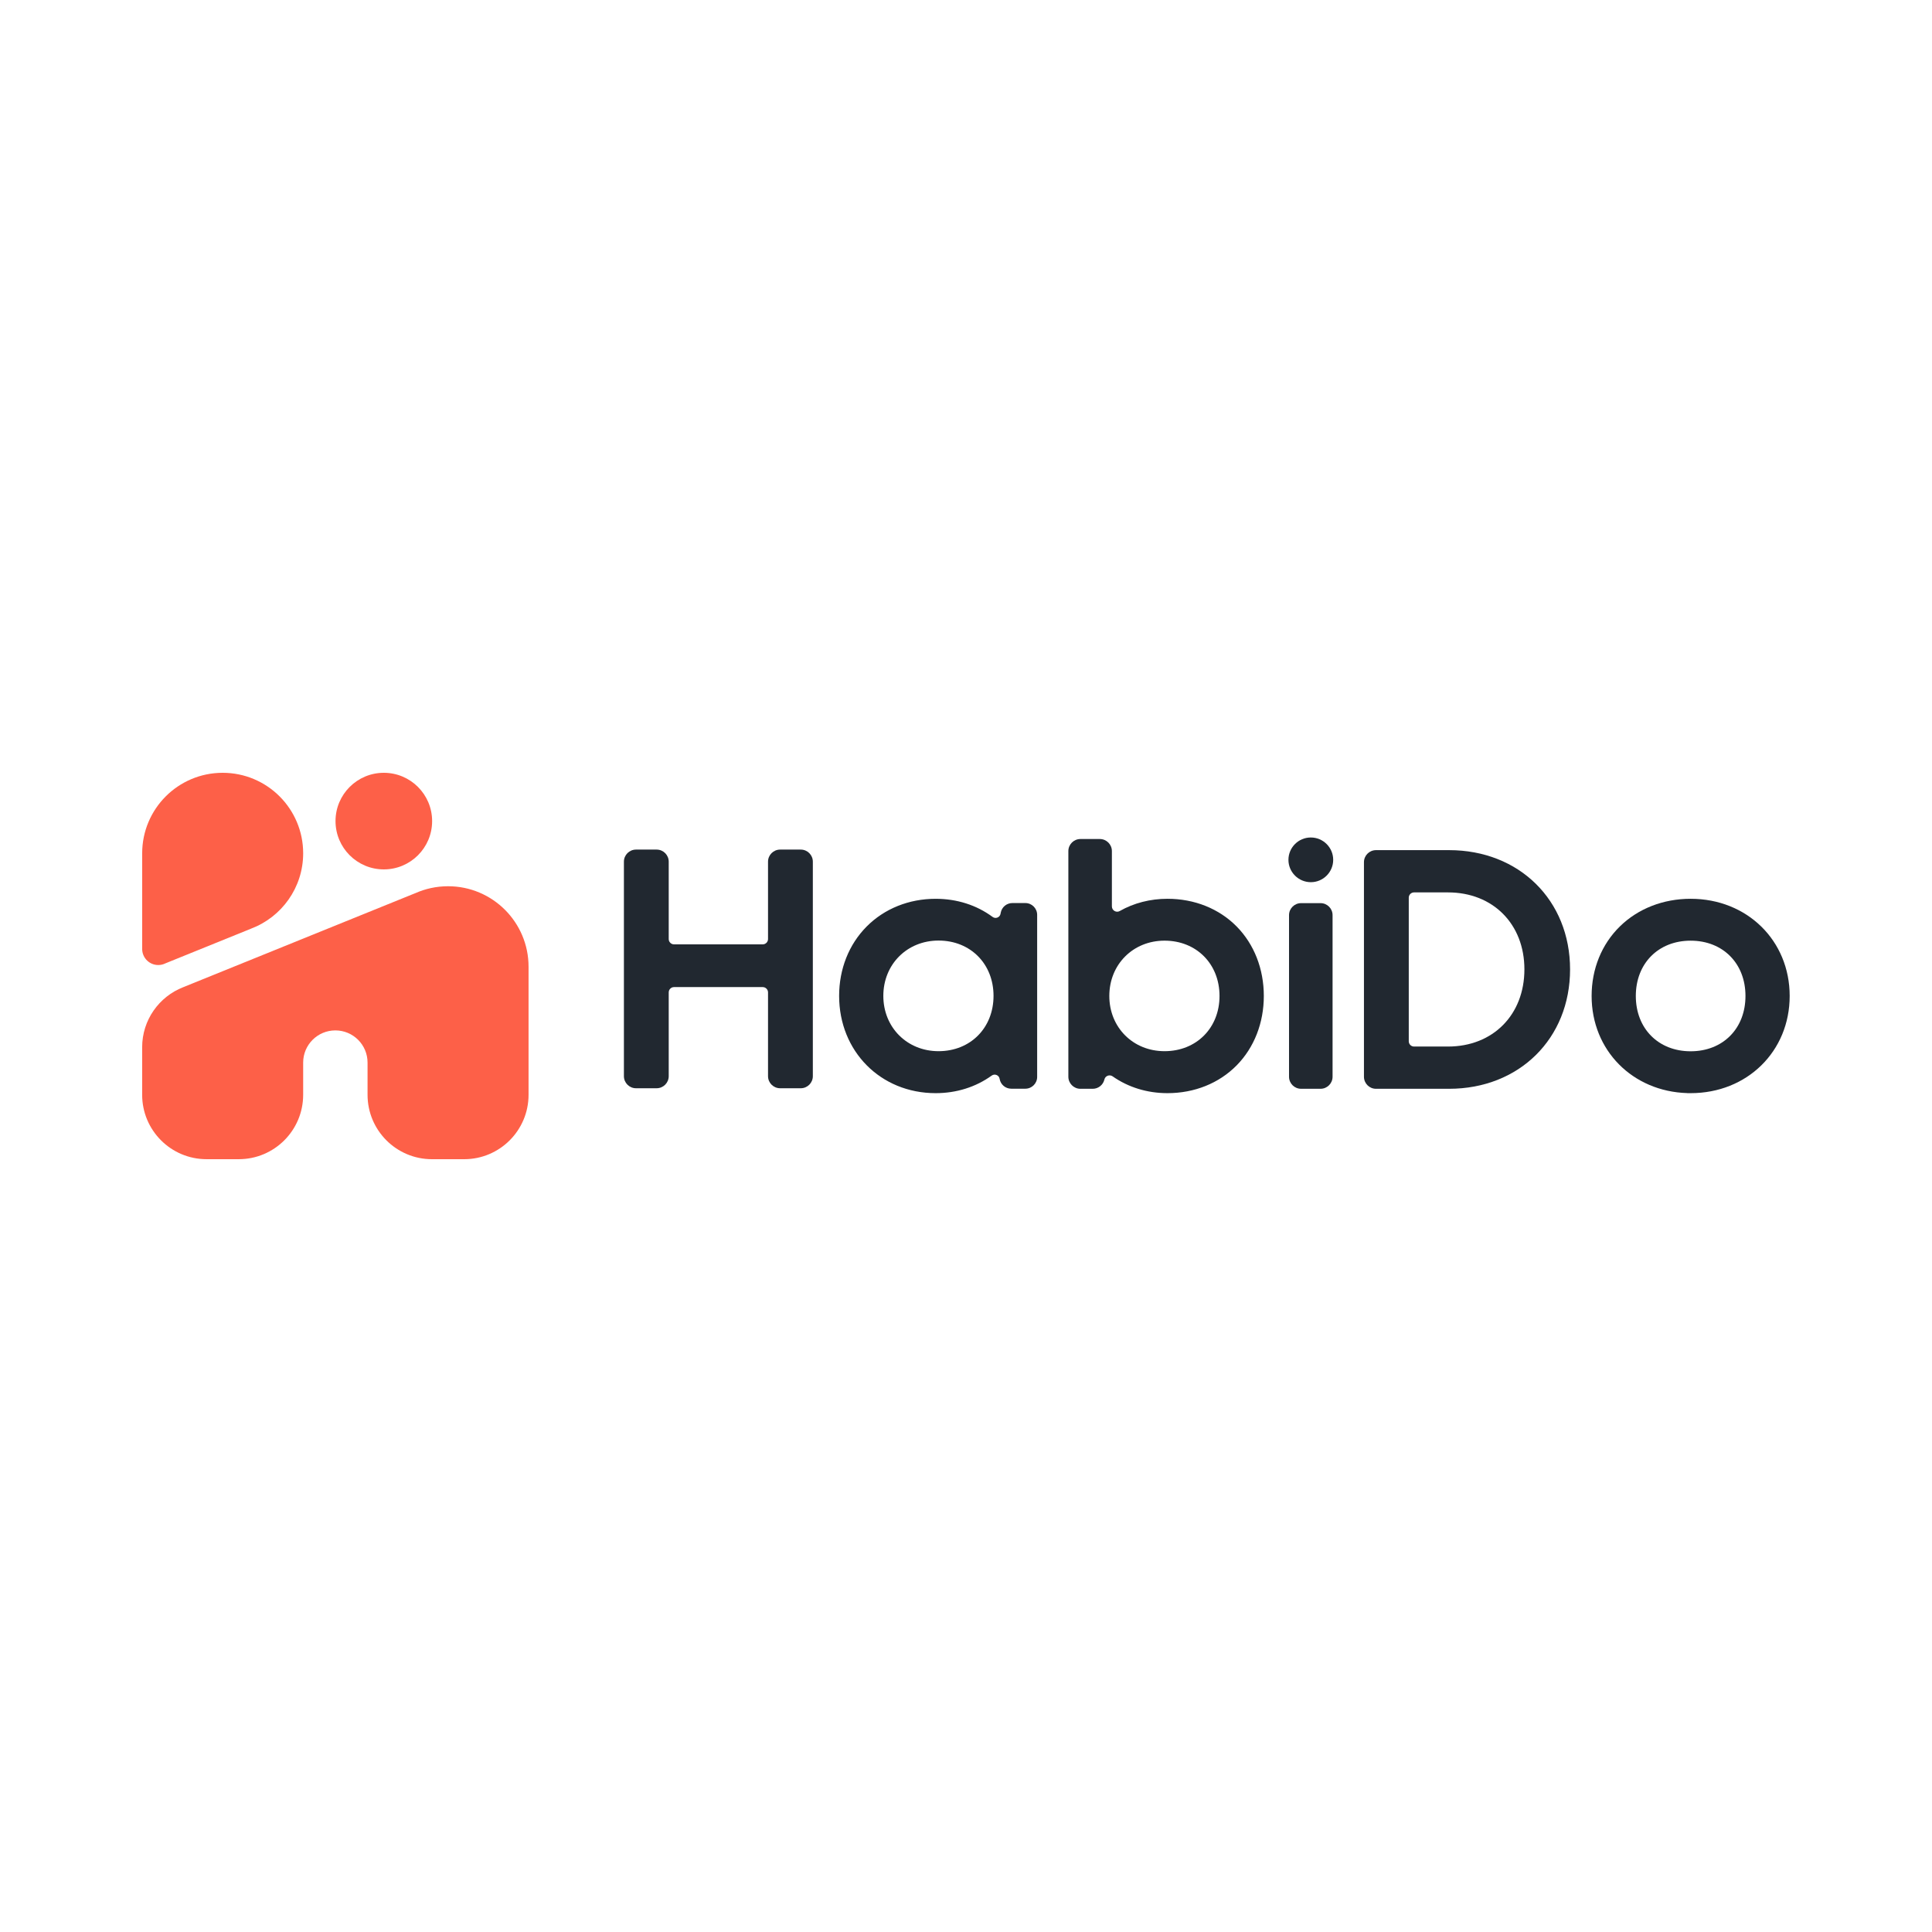
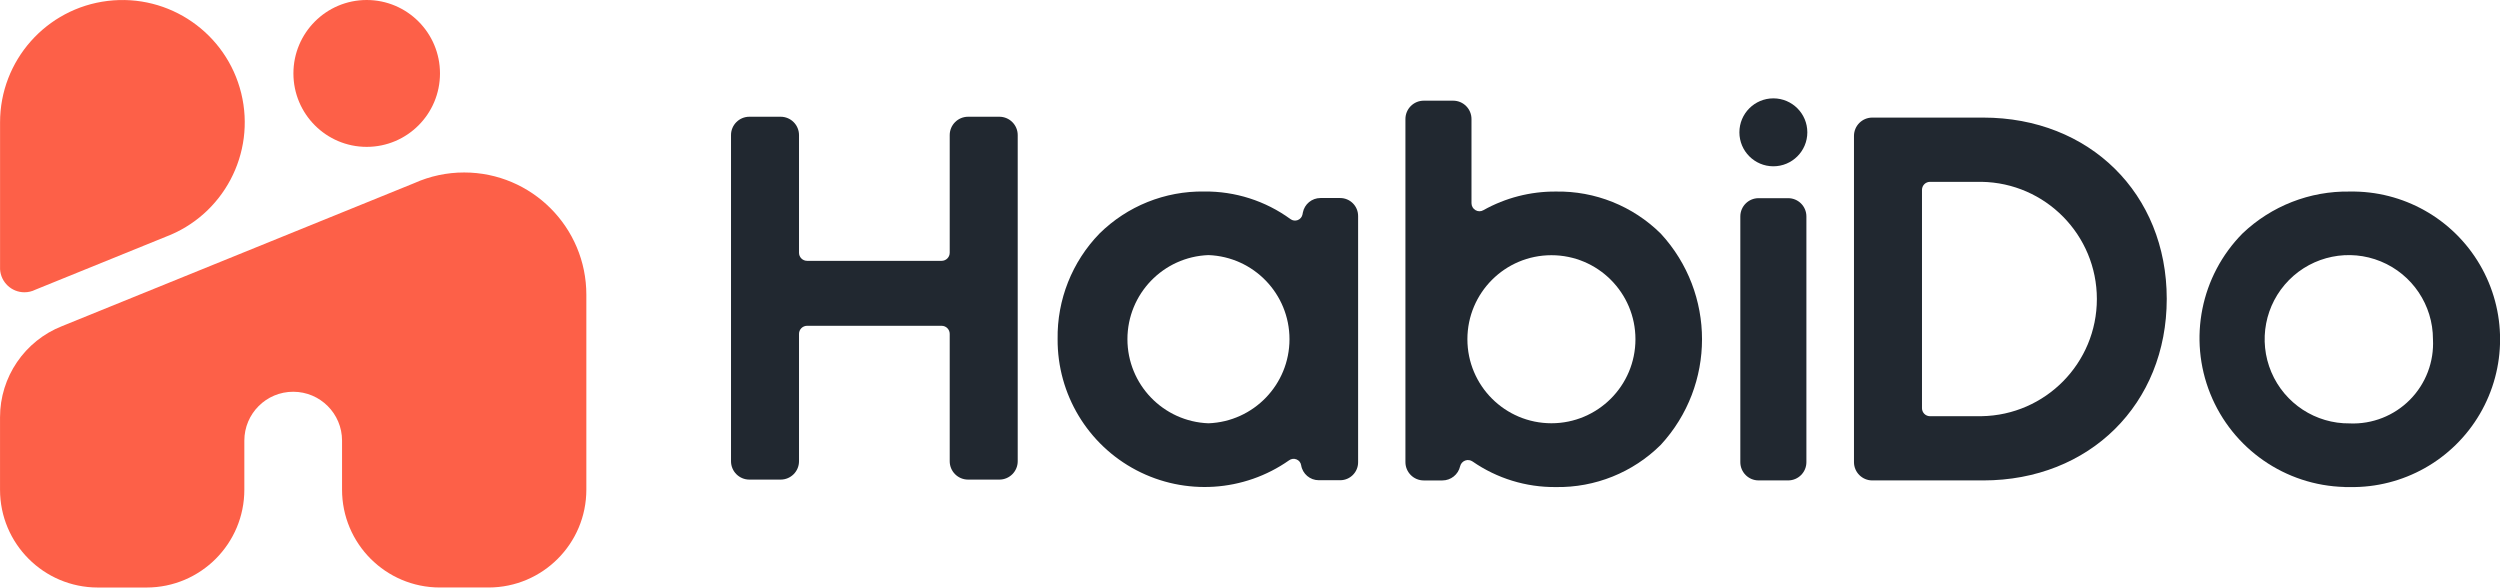
- <svg xmlns="http://www.w3.org/2000/svg" version="1.1" id="Layer_1" x="0px" y="0px" viewBox="0 0 2000 2000" style="enable-background:new 0 0 2000 2000;" xml:space="preserve">
-   <style type="text/css">
- 	.st0{display:none;opacity:0.1;}
- 	.st1{fill:#FD6048;}
- 	.st2{fill:#212830;}
- </style>
-   <polygon class="st0" points="-1623.3,800 -1623.3,933.33 -1689.97,933.33 -1689.97,800 -1856.64,800 -1856.64,1200 -1689.97,1200   -1689.97,1066.67 -1623.3,1066.67 -1623.3,1200 -1456.64,1200 -1456.64,800 " />
-   <g>
-     <circle class="st1" cx="397.33" cy="850" r="50" />
-     <path class="st1" d="M163.83,999c2.67,0,5.2-0.63,7.44-1.75l88.77-35.97l0-0.01c31.44-11.92,53.8-42.32,53.8-77.94   c0-46.02-37.31-83.33-83.33-83.33s-83.33,37.31-83.33,83.33v100h0.03C147.72,992.07,154.96,999,163.83,999z" />
-     <path class="st1" d="M463.83,917.43c-12.14,0-23.67,2.6-34.07,7.26l-0.01-0.02L309.7,973.31l0,0l-120.21,48.7l0,0   c-24.78,9.72-42.33,33.85-42.33,62.08v15.9v17.43v15.9c0,36.82,29.85,66.67,66.67,66.67h33.33c36.82,0,66.67-29.85,66.67-66.67   v-15.9V1100c0-18.41,14.92-33.33,33.33-33.33c18.41,0,33.33,14.92,33.33,33.33v17.43v15.9c0,36.82,29.85,66.67,66.67,66.67h33.33   c36.82,0,66.67-29.85,66.67-66.67v-15.9v-100.76v-15.9C547.17,954.74,509.86,917.43,463.83,917.43z" />
-   </g>
-   <g>
-     <path class="st2" d="M828.95,879.49h-21.38c-6.9,0-12.51,5.61-12.51,12.51v80.09c0,3.04-2.47,5.51-5.51,5.51h-91.79   c-3.04,0-5.5-2.47-5.5-5.51V892c0-6.9-5.61-12.51-12.51-12.51h-21.38c-6.9,0-12.5,5.61-12.5,12.51v222.04   c0,6.9,5.61,12.51,12.5,12.51h21.38c6.9,0,12.51-5.61,12.51-12.51v-86.71c0-3.04,2.47-5.5,5.5-5.5h91.79c3.04,0,5.51,2.47,5.51,5.5   v86.71c0,6.9,5.61,12.51,12.51,12.51h21.38c6.9,0,12.5-5.61,12.5-12.51V892C841.46,885.1,835.85,879.49,828.95,879.49z" />
-     <path class="st2" d="M1061.45,934.83l-13.48,0c0,0,0,0,0,0c-5.84,0-10.88,4.16-11.99,9.9l-0.24,1.26   c-0.34,1.79-1.51,3.19-3.21,3.86c-1.71,0.67-3.54,0.42-5.02-0.67c-16.61-12.27-36.98-18.75-58.93-18.75   c-27.63,0-52.98,10.18-71.38,28.66c-18.4,18.5-28.54,44.01-28.54,71.84c0,57.41,42.95,100.7,99.92,100.7   c21.48,0,41.52-6.28,57.97-18.16c1.53-1.1,3.39-1.33,5.12-0.62c1.69,0.7,2.83,2.13,3.13,3.95c0.98,5.92,6.04,10.22,12.04,10.22   h14.61c6.73,0,12.21-5.48,12.21-12.21V947.04C1073.65,940.31,1068.18,934.83,1061.45,934.83z M971.58,1088.18   c-32.59,0-57.16-24.62-57.16-57.26c0-32.64,24.57-57.26,57.16-57.26c32.98,0,56.92,24.08,56.92,57.26   C1028.49,1064.1,1004.56,1088.18,971.58,1088.18z" />
-     <path class="st2" d="M1208.52,930.42c-17.72,0-34.8,4.38-49.38,12.68c-1.7,0.97-3.66,0.95-5.37-0.04c-1.72-1-2.75-2.79-2.75-4.77   v-57.25c0-6.89-5.6-12.49-12.49-12.49h-20.08c-6.89,0-12.49,5.6-12.49,12.49v233.59c0,6.89,5.6,12.49,12.49,12.49h12.67   c5.84,0,10.84-3.97,12.16-9.65c0.42-1.8,1.65-3.21,3.38-3.87c1.74-0.66,3.61-0.43,5.14,0.64c16.22,11.38,35.84,17.39,56.73,17.39   c27.96,0,53.41-10.22,71.67-28.78c18.12-18.42,28.1-43.93,28.1-71.82c0-27.98-9.98-53.52-28.11-71.92   C1261.95,940.61,1236.5,930.42,1208.52,930.42z M1205.52,1088.18c-32.58,0-57.16-24.57-57.16-57.16   c0-32.64,24.57-57.26,57.16-57.26c32.98,0,56.92,24.08,56.92,57.26C1262.44,1064.14,1238.5,1088.18,1205.52,1088.18z" />
-     <path class="st2" d="M1356.98,866.97h-0.06c-12.76,0-23.13,10.38-23.13,23.13s10.38,23.13,23.2,23.13   c12.76,0,23.13-10.38,23.13-23.13S1369.73,866.97,1356.98,866.97z" />
-     <path class="st2" d="M1367.04,934.93h-20.2c-6.86,0-12.44,5.58-12.44,12.43v167.31c0,6.86,5.58,12.43,12.44,12.43h20.2   c6.86,0,12.43-5.58,12.43-12.43V947.36C1379.48,940.51,1373.9,934.93,1367.04,934.93z" />
-     <path class="st2" d="M1500.09,880.06h-75.66c-6.88,0-12.47,5.6-12.47,12.47v222.11c0,6.88,5.59,12.47,12.47,12.47h75.66   c72.57,0,125.24-51.99,125.24-123.63C1625.33,931.97,1572.66,880.06,1500.09,880.06z M1498.96,1083.38h-35.14   c-3.02,0-5.47-2.45-5.47-5.47V929.28c0-3.02,2.46-5.47,5.47-5.47h35.14c46.57,0,79.1,32.77,79.1,79.69   C1578.05,1050.52,1545.53,1083.38,1498.96,1083.38z" />
-     <path class="st2" d="M1750.15,930.42c-28.36,0-54.36,10.14-73.19,28.55c-18.91,18.48-29.32,44.07-29.32,72.05   c0,56.2,42.32,98.86,99.02,100.55v0.06h3.5c58.44,0,102.51-43.25,102.51-100.6C1852.67,973.67,1808.6,930.42,1750.15,930.42z    M1750.15,1088.28c-33.42,0-56.76-23.54-56.76-57.25c0-33.71,23.34-57.25,56.76-57.25c33.42,0,56.76,23.54,56.76,57.25   C1806.92,1064.73,1783.58,1088.28,1750.15,1088.28z" />
+ <svg xmlns="http://www.w3.org/2000/svg" width="172.3" height="40.49" viewBox="0 0 172.3 40.49">
+   <g id="logo_new" transform="translate(-147.16 -800)">
+     <g id="Group_55227" data-name="Group 55227" transform="translate(147.16 800)">
+       <ellipse id="Ellipse_4264" data-name="Ellipse 4264" cx="5.051" cy="5.061" rx="5.051" ry="5.061" transform="translate(20.222)" fill="#fd6048" />
+       <path id="Path_682304" data-name="Path 682304" d="M148.862,820.144a1.675,1.675,0,0,0,.752-.177l8.968-3.641h0a8.432,8.432,0,1,0-11.4-7.889v10.122h0A1.683,1.683,0,0,0,148.862,820.144Z" transform="translate(-147.178 -800)" fill="#fd6048" />
+       <path id="Path_682305" data-name="Path 682305" d="M179.152,917.43a8.382,8.382,0,0,0-3.442.735v0l-12.128,4.924h0l-12.144,4.93h0a6.75,6.75,0,0,0-4.276,6.284v4.983a6.742,6.742,0,0,0,6.735,6.749h3.367A6.742,6.742,0,0,0,164,939.283v-3.373a3.367,3.367,0,1,1,6.734,0v3.374a6.742,6.742,0,0,0,6.735,6.749h3.367a6.742,6.742,0,0,0,6.735-6.749V925.866A8.426,8.426,0,0,0,179.152,917.43Z" transform="translate(-147.16 -905.543)" fill="#fd6048" />
+     </g>
+     <g id="Group_55228" data-name="Group 55228" transform="translate(197.542 806.779)">
+       <path id="Path_682306" data-name="Path 682306" d="M664.366,879.49h-2.16a1.266,1.266,0,0,0-1.264,1.266v8.107a.558.558,0,0,1-.557.558h-9.273a.557.557,0,0,1-.556-.558v-8.107a1.266,1.266,0,0,0-1.264-1.266h-2.16a1.265,1.265,0,0,0-1.263,1.266v22.476a1.266,1.266,0,0,0,1.263,1.266h2.16a1.266,1.266,0,0,0,1.264-1.266v-8.777a.556.556,0,0,1,.556-.557h9.273a.557.557,0,0,1,.557.557v8.777a1.266,1.266,0,0,0,1.264,1.266h2.16a1.265,1.265,0,0,0,1.263-1.266V880.756A1.265,1.265,0,0,0,664.366,879.49Z" transform="translate(-645.87 -878.223)" fill="#212830" />
+       <path id="Path_682307" data-name="Path 682307" d="M888.137,930.875h-1.362a1.236,1.236,0,0,0-1.211,1l-.024.128a.526.526,0,0,1-.831.323,9.911,9.911,0,0,0-5.953-1.9,10.055,10.055,0,0,0-7.211,2.9,10.212,10.212,0,0,0-2.883,7.272,10.131,10.131,0,0,0,15.951,8.355.526.526,0,0,1,.517-.063.514.514,0,0,1,.316.4,1.23,1.23,0,0,0,1.216,1.034h1.476a1.236,1.236,0,0,0,1.234-1.236V932.111A1.237,1.237,0,0,0,888.137,930.875ZM879.058,946.4a5.8,5.8,0,0,1,0-11.592,5.8,5.8,0,0,1,0,11.592Z" transform="translate(-846.153 -924.006)" fill="#212830" />
+       <path id="Path_682308" data-name="Path 682308" d="M1116.321,874.813a10.073,10.073,0,0,0-4.989,1.284.532.532,0,0,1-.542,0,.555.555,0,0,1-.278-.483v-5.8a1.264,1.264,0,0,0-1.262-1.264h-2.029a1.264,1.264,0,0,0-1.262,1.264v23.645a1.264,1.264,0,0,0,1.262,1.264h1.28a1.256,1.256,0,0,0,1.228-.977.555.555,0,0,1,.861-.327,9.9,9.9,0,0,0,5.731,1.76,10.021,10.021,0,0,0,7.24-2.913,10.74,10.74,0,0,0,0-14.55A10.031,10.031,0,0,0,1116.321,874.813Zm-.3,15.969a5.791,5.791,0,0,1,0-11.582,5.791,5.791,0,0,1,0,11.582Z" transform="translate(-1059.479 -868.39)" fill="#212830" />
+       <path id="Path_682309" data-name="Path 682309" d="M1336.133,866.97h-.006a2.341,2.341,0,1,0,.006,0Z" transform="translate(-1264.292 -866.97)" fill="#212830" />
+       <path id="Path_682310" data-name="Path 682310" d="M1337.7,934.93h-2.041a1.259,1.259,0,0,0-1.257,1.258v16.936a1.259,1.259,0,0,0,1.257,1.258h2.041a1.258,1.258,0,0,0,1.256-1.258V936.188A1.258,1.258,0,0,0,1337.7,934.93Z" transform="translate(-1264.841 -928.051)" fill="#212830" />
+       <path id="Path_682311" data-name="Path 682311" d="M1420.863,880.06h-7.644a1.263,1.263,0,0,0-1.26,1.262v22.483a1.262,1.262,0,0,0,1.26,1.262h7.644c7.331,0,12.652-5.263,12.652-12.514S1428.195,880.06,1420.863,880.06Zm-.114,20.581h-3.55a.553.553,0,0,1-.553-.554V885.042a.554.554,0,0,1,.553-.554h3.55a8.077,8.077,0,0,1,0,16.152Z" transform="translate(-1334.565 -878.735)" fill="#212830" />
+       <path id="Path_682312" data-name="Path 682312" d="M1658,930.42a10.457,10.457,0,0,0-7.394,2.89,10.262,10.262,0,0,0,7.041,17.471v.006H1658a10.185,10.185,0,1,0,0-20.367Zm0,15.979a5.8,5.8,0,1,1,5.734-5.8A5.515,5.515,0,0,1,1658,946.4Z" transform="translate(-1546.436 -923.997)" fill="#212830" />
+     </g>
  </g>
</svg>
